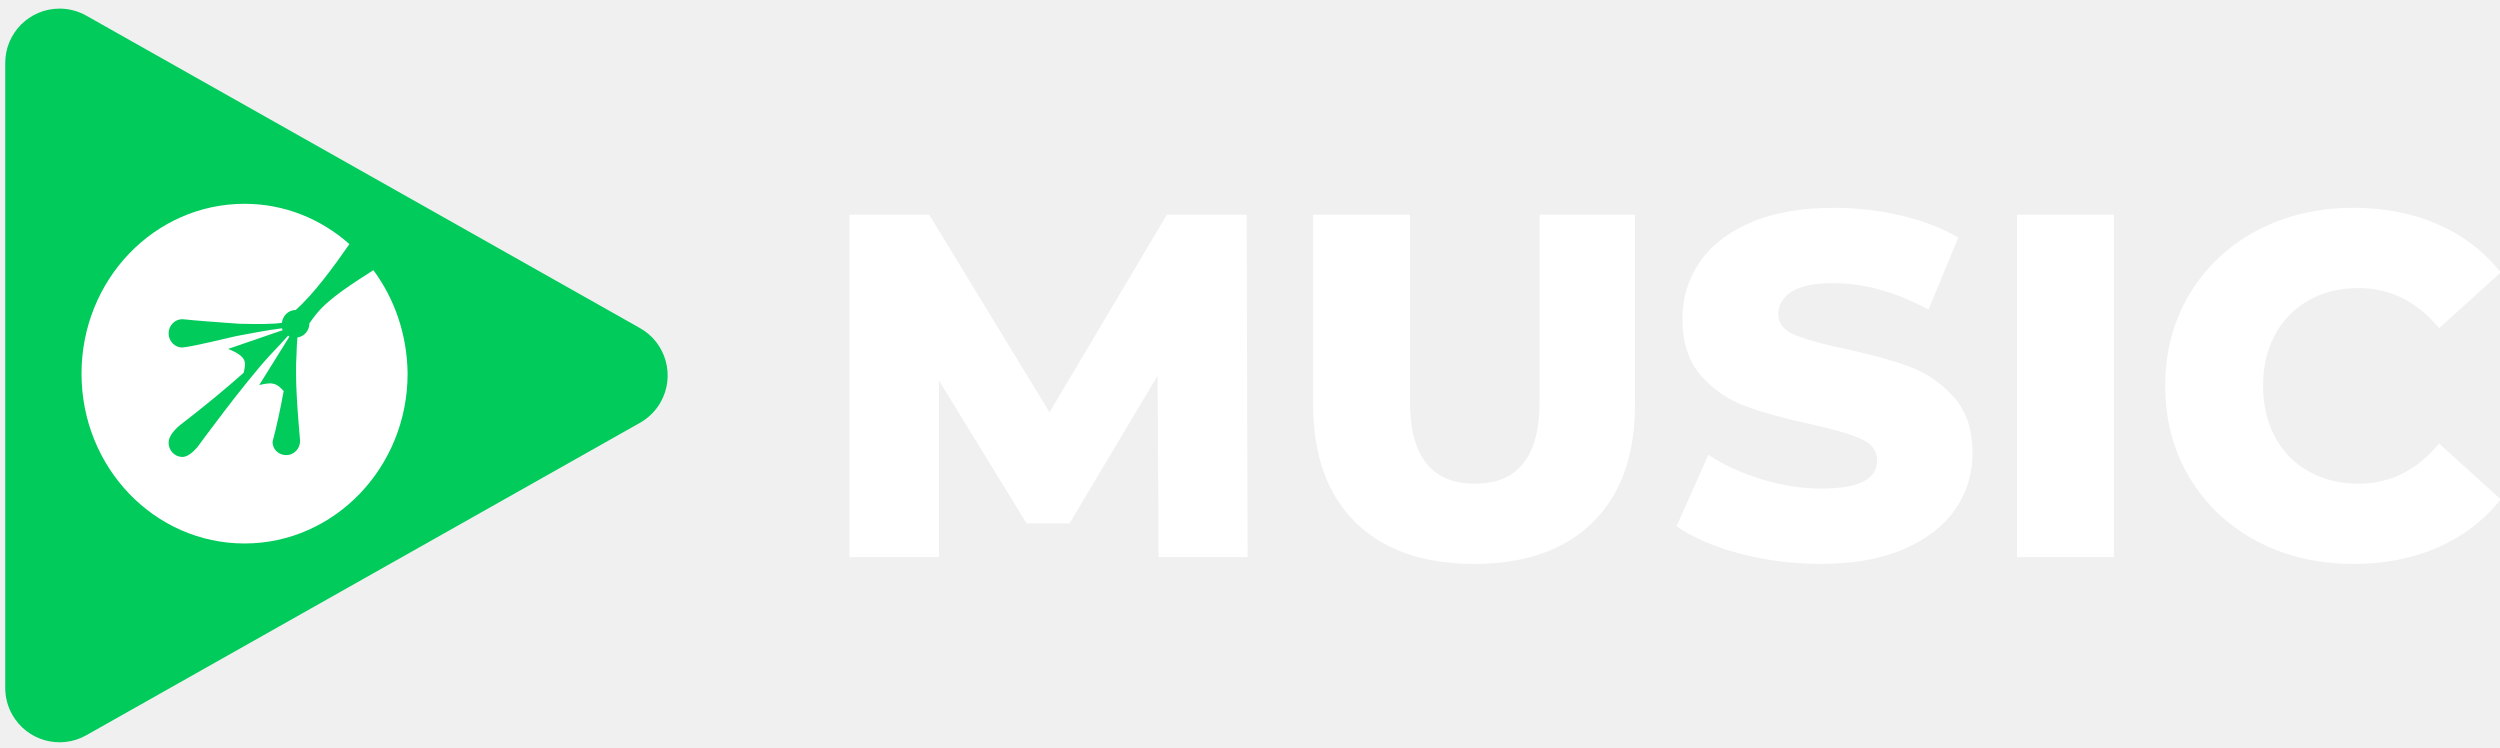
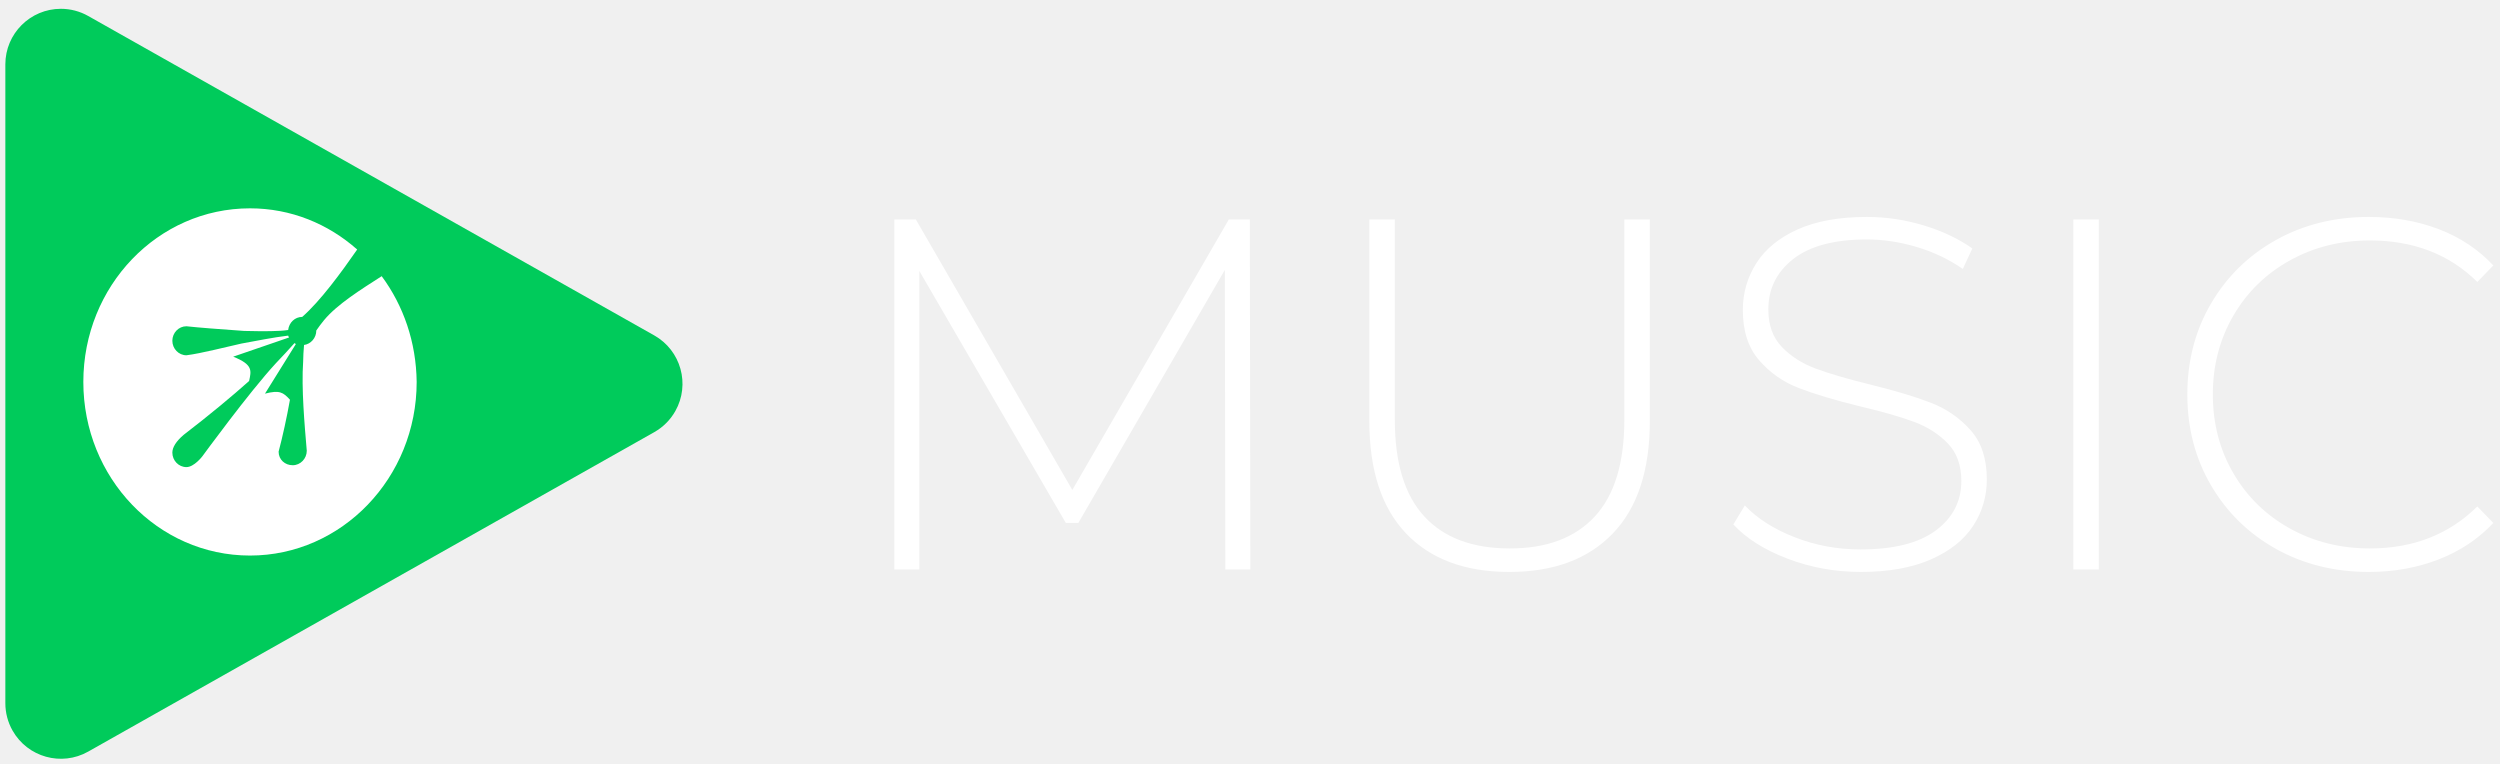
- <svg xmlns="http://www.w3.org/2000/svg" width="184px" height="55px" viewBox="0 0 184 55" version="1.1">
+ <svg xmlns="http://www.w3.org/2000/svg" width="180px" height="55px" viewBox="0 0 180 55" version="1.1">
  <defs />
  <g id="Page-1" stroke="none" stroke-width="1" fill="none" fill-rule="evenodd">
-     <g id="Desktop-1" transform="translate(-632, -94)">
-       <g id="logo" transform="translate(632, 95)">
+     <g id="Desktop-3" transform="translate(-632, -94)">
+       <g id="lfmusiclogov2" transform="translate(632, 95)">
        <path d="M47.105,30.116 L6.35,53.115 C4.427,54.201 1.987,53.521 0.901,51.597 C0.562,50.997 0.385,50.32 0.385,49.631 L0.385,3.634 C0.385,1.425 2.175,-0.366 4.385,-0.366 C5.073,-0.366 5.751,-0.188 6.35,0.151 L47.105,23.149 C49.029,24.235 49.709,26.675 48.623,28.599 C48.265,29.233 47.74,29.758 47.105,30.116 Z" id="Triangle-Copy" fill="#00CB5B" />
        <g id="SVGID_75_-link-Copy" transform="translate(6, 14)" fill="#FFFFFF">
          <path d="M21.482,4.885 C20.011,5.829 18.278,6.907 17.33,8.053 C17.134,8.288 16.937,8.558 16.774,8.794 C16.774,9.333 16.381,9.771 15.891,9.838 C15.858,10.243 15.826,10.681 15.826,11.051 C15.695,12.938 15.924,15.532 16.087,17.453 C16.087,18.026 15.629,18.497 15.074,18.497 C14.518,18.497 14.06,18.093 14.06,17.52 C14.354,16.408 14.649,15.061 14.877,13.78 C14.387,13.241 14.125,13.073 13.079,13.342 L15.302,9.771 C15.27,9.737 15.237,9.737 15.204,9.704 C14.779,10.175 14.322,10.681 13.864,11.152 C11.935,13.241 8.567,17.857 8.567,17.857 C8.567,17.857 7.978,18.632 7.422,18.632 C6.866,18.632 6.409,18.16 6.409,17.588 C6.409,17.217 6.67,16.779 7.226,16.307 C9.155,14.825 10.725,13.511 11.935,12.433 C12.098,11.691 12.229,11.253 10.79,10.681 L14.812,9.299 C14.779,9.265 14.779,9.232 14.747,9.164 C13.635,9.299 12.49,9.535 11.379,9.737 C10.3,9.973 8.501,10.445 7.422,10.58 C6.866,10.58 6.409,10.108 6.409,9.535 C6.409,8.962 6.866,8.491 7.422,8.491 C8.338,8.592 9.711,8.693 11.575,8.827 C13.046,8.861 14.093,8.861 14.747,8.76 C14.812,8.221 15.237,7.817 15.76,7.817 C17.068,6.671 18.572,4.616 19.717,2.965 C17.624,1.112 14.943,0 12,0 C5.362,0 0,5.593 0,12.5 C0,19.407 5.362,25 12,25 C18.605,25 24,19.407 24,12.5 C23.967,9.636 23.052,7.008 21.482,4.885" id="SVGID_75_" />
        </g>
-         <path d="M85.272,40 L85.2,26.644 L78.72,37.516 L75.552,37.516 L69.108,27.004 L69.108,40 L62.52,40 L62.52,14.8 L68.388,14.8 L77.244,29.344 L85.884,14.8 L91.752,14.8 L91.824,40 L85.272,40 Z M108.492,40.504 C104.748,40.504 101.838,39.484 99.762,37.444 C97.686,35.404 96.648,32.512 96.648,28.768 L96.648,14.8 L103.776,14.8 L103.776,28.552 C103.776,32.584 105.372,34.6 108.564,34.6 C111.732,34.6 113.316,32.584 113.316,28.552 L113.316,14.8 L120.336,14.8 L120.336,28.768 C120.336,32.512 119.298,35.404 117.222,37.444 C115.146,39.484 112.236,40.504 108.492,40.504 Z M134.016,40.504 C131.976,40.504 129.996,40.252 128.076,39.748 C126.156,39.244 124.596,38.572 123.396,37.732 L125.736,32.476 C126.864,33.22 128.172,33.82 129.66,34.276 C131.148,34.732 132.612,34.96 134.052,34.96 C136.788,34.96 138.156,34.276 138.156,32.908 C138.156,32.188 137.766,31.654 136.986,31.306 C136.206,30.958 134.952,30.592 133.224,30.208 C131.328,29.8 129.744,29.362 128.472,28.894 C127.2,28.426 126.108,27.676 125.196,26.644 C124.284,25.612 123.828,24.22 123.828,22.468 C123.828,20.932 124.248,19.546 125.088,18.31 C125.928,17.074 127.182,16.096 128.85,15.376 C130.518,14.656 132.564,14.296 134.988,14.296 C136.644,14.296 138.276,14.482 139.884,14.854 C141.492,15.226 142.908,15.772 144.132,16.492 L141.936,21.784 C139.536,20.488 137.208,19.84 134.952,19.84 C133.536,19.84 132.504,20.05 131.856,20.47 C131.208,20.89 130.884,21.436 130.884,22.108 C130.884,22.78 131.268,23.284 132.036,23.62 C132.804,23.956 134.04,24.304 135.744,24.664 C137.664,25.072 139.254,25.51 140.514,25.978 C141.774,26.446 142.866,27.19 143.79,28.21 C144.714,29.23 145.176,30.616 145.176,32.368 C145.176,33.88 144.756,35.248 143.916,36.472 C143.076,37.696 141.816,38.674 140.136,39.406 C138.456,40.138 136.416,40.504 134.016,40.504 Z M148.452,14.8 L155.58,14.8 L155.58,40 L148.452,40 L148.452,14.8 Z M173.22,40.504 C170.58,40.504 168.21,39.946 166.11,38.83 C164.01,37.714 162.36,36.16 161.16,34.168 C159.96,32.176 159.36,29.92 159.36,27.4 C159.36,24.88 159.96,22.624 161.16,20.632 C162.36,18.64 164.01,17.086 166.11,15.97 C168.21,14.854 170.58,14.296 173.22,14.296 C175.524,14.296 177.6,14.704 179.448,15.52 C181.296,16.336 182.832,17.512 184.056,19.048 L179.52,23.152 C177.888,21.184 175.908,20.2 173.58,20.2 C172.212,20.2 170.994,20.5 169.926,21.1 C168.858,21.7 168.03,22.546 167.442,23.638 C166.854,24.73 166.56,25.984 166.56,27.4 C166.56,28.816 166.854,30.07 167.442,31.162 C168.03,32.254 168.858,33.1 169.926,33.7 C170.994,34.3 172.212,34.6 173.58,34.6 C175.908,34.6 177.888,33.616 179.52,31.648 L184.056,35.752 C182.832,37.288 181.296,38.464 179.448,39.28 C177.6,40.096 175.524,40.504 173.22,40.504 Z" id="Music-Copy" fill="#FFFFFF" />
+         <path d="M88.224,40 L88.188,18.436 L77.64,36.652 L76.74,36.652 L66.192,18.508 L66.192,40 L64.392,40 L64.392,14.8 L65.94,14.8 L77.208,34.276 L88.476,14.8 L89.988,14.8 L90.024,40 L88.224,40 Z M108.672,40.18 C105.48,40.18 103.002,39.256 101.238,37.408 C99.474,35.56 98.592,32.86 98.592,29.308 L98.592,14.8 L100.428,14.8 L100.428,29.236 C100.428,32.332 101.136,34.648 102.552,36.184 C103.968,37.72 106.02,38.488 108.708,38.488 C111.372,38.488 113.412,37.72 114.828,36.184 C116.244,34.648 116.952,32.332 116.952,29.236 L116.952,14.8 L118.788,14.8 L118.788,29.308 C118.788,32.86 117.9,35.56 116.124,37.408 C114.348,39.256 111.864,40.18 108.672,40.18 Z M133.98,40.18 C132.132,40.18 130.374,39.862 128.706,39.226 C127.038,38.59 125.736,37.768 124.8,36.76 L125.628,35.392 C126.516,36.328 127.71,37.09 129.21,37.678 C130.71,38.266 132.288,38.56 133.944,38.56 C136.344,38.56 138.156,38.104 139.38,37.192 C140.604,36.28 141.216,35.092 141.216,33.628 C141.216,32.5 140.892,31.6 140.244,30.928 C139.596,30.256 138.792,29.74 137.832,29.38 C136.872,29.02 135.576,28.648 133.944,28.264 C132.096,27.808 130.614,27.364 129.498,26.932 C128.382,26.5 127.434,25.834 126.654,24.934 C125.874,24.034 125.484,22.828 125.484,21.316 C125.484,20.092 125.808,18.97 126.456,17.95 C127.104,16.93 128.094,16.12 129.426,15.52 C130.758,14.92 132.42,14.62 134.412,14.62 C135.804,14.62 137.172,14.824 138.516,15.232 C139.86,15.64 141.024,16.192 142.008,16.888 L141.324,18.364 C140.316,17.668 139.206,17.14 137.994,16.78 C136.782,16.42 135.588,16.24 134.412,16.24 C132.084,16.24 130.32,16.708 129.12,17.644 C127.92,18.58 127.32,19.792 127.32,21.28 C127.32,22.408 127.644,23.308 128.292,23.98 C128.94,24.652 129.744,25.168 130.704,25.528 C131.664,25.888 132.972,26.272 134.628,26.68 C136.476,27.136 137.952,27.58 139.056,28.012 C140.16,28.444 141.102,29.098 141.882,29.974 C142.662,30.85 143.052,32.032 143.052,33.52 C143.052,34.744 142.722,35.86 142.062,36.868 C141.402,37.876 140.388,38.68 139.02,39.28 C137.652,39.88 135.972,40.18 133.98,40.18 Z M149.28,14.8 L151.116,14.8 L151.116,40 L149.28,40 L149.28,14.8 Z M170.556,40.18 C168.084,40.18 165.858,39.628 163.878,38.524 C161.898,37.42 160.338,35.896 159.198,33.952 C158.058,32.008 157.488,29.824 157.488,27.4 C157.488,24.976 158.058,22.792 159.198,20.848 C160.338,18.904 161.898,17.38 163.878,16.276 C165.858,15.172 168.084,14.62 170.556,14.62 C172.38,14.62 174.06,14.914 175.596,15.502 C177.132,16.09 178.44,16.96 179.52,18.112 L178.368,19.3 C176.352,17.308 173.772,16.312 170.628,16.312 C168.516,16.312 166.596,16.792 164.868,17.752 C163.14,18.712 161.784,20.038 160.8,21.73 C159.816,23.422 159.324,25.312 159.324,27.4 C159.324,29.488 159.816,31.378 160.8,33.07 C161.784,34.762 163.14,36.088 164.868,37.048 C166.596,38.008 168.516,38.488 170.628,38.488 C173.748,38.488 176.328,37.48 178.368,35.464 L179.52,36.652 C178.44,37.804 177.126,38.68 175.578,39.28 C174.03,39.88 172.356,40.18 170.556,40.18 Z" id="Music-Copy" fill="#FFFFFF" />
      </g>
    </g>
  </g>
</svg>
